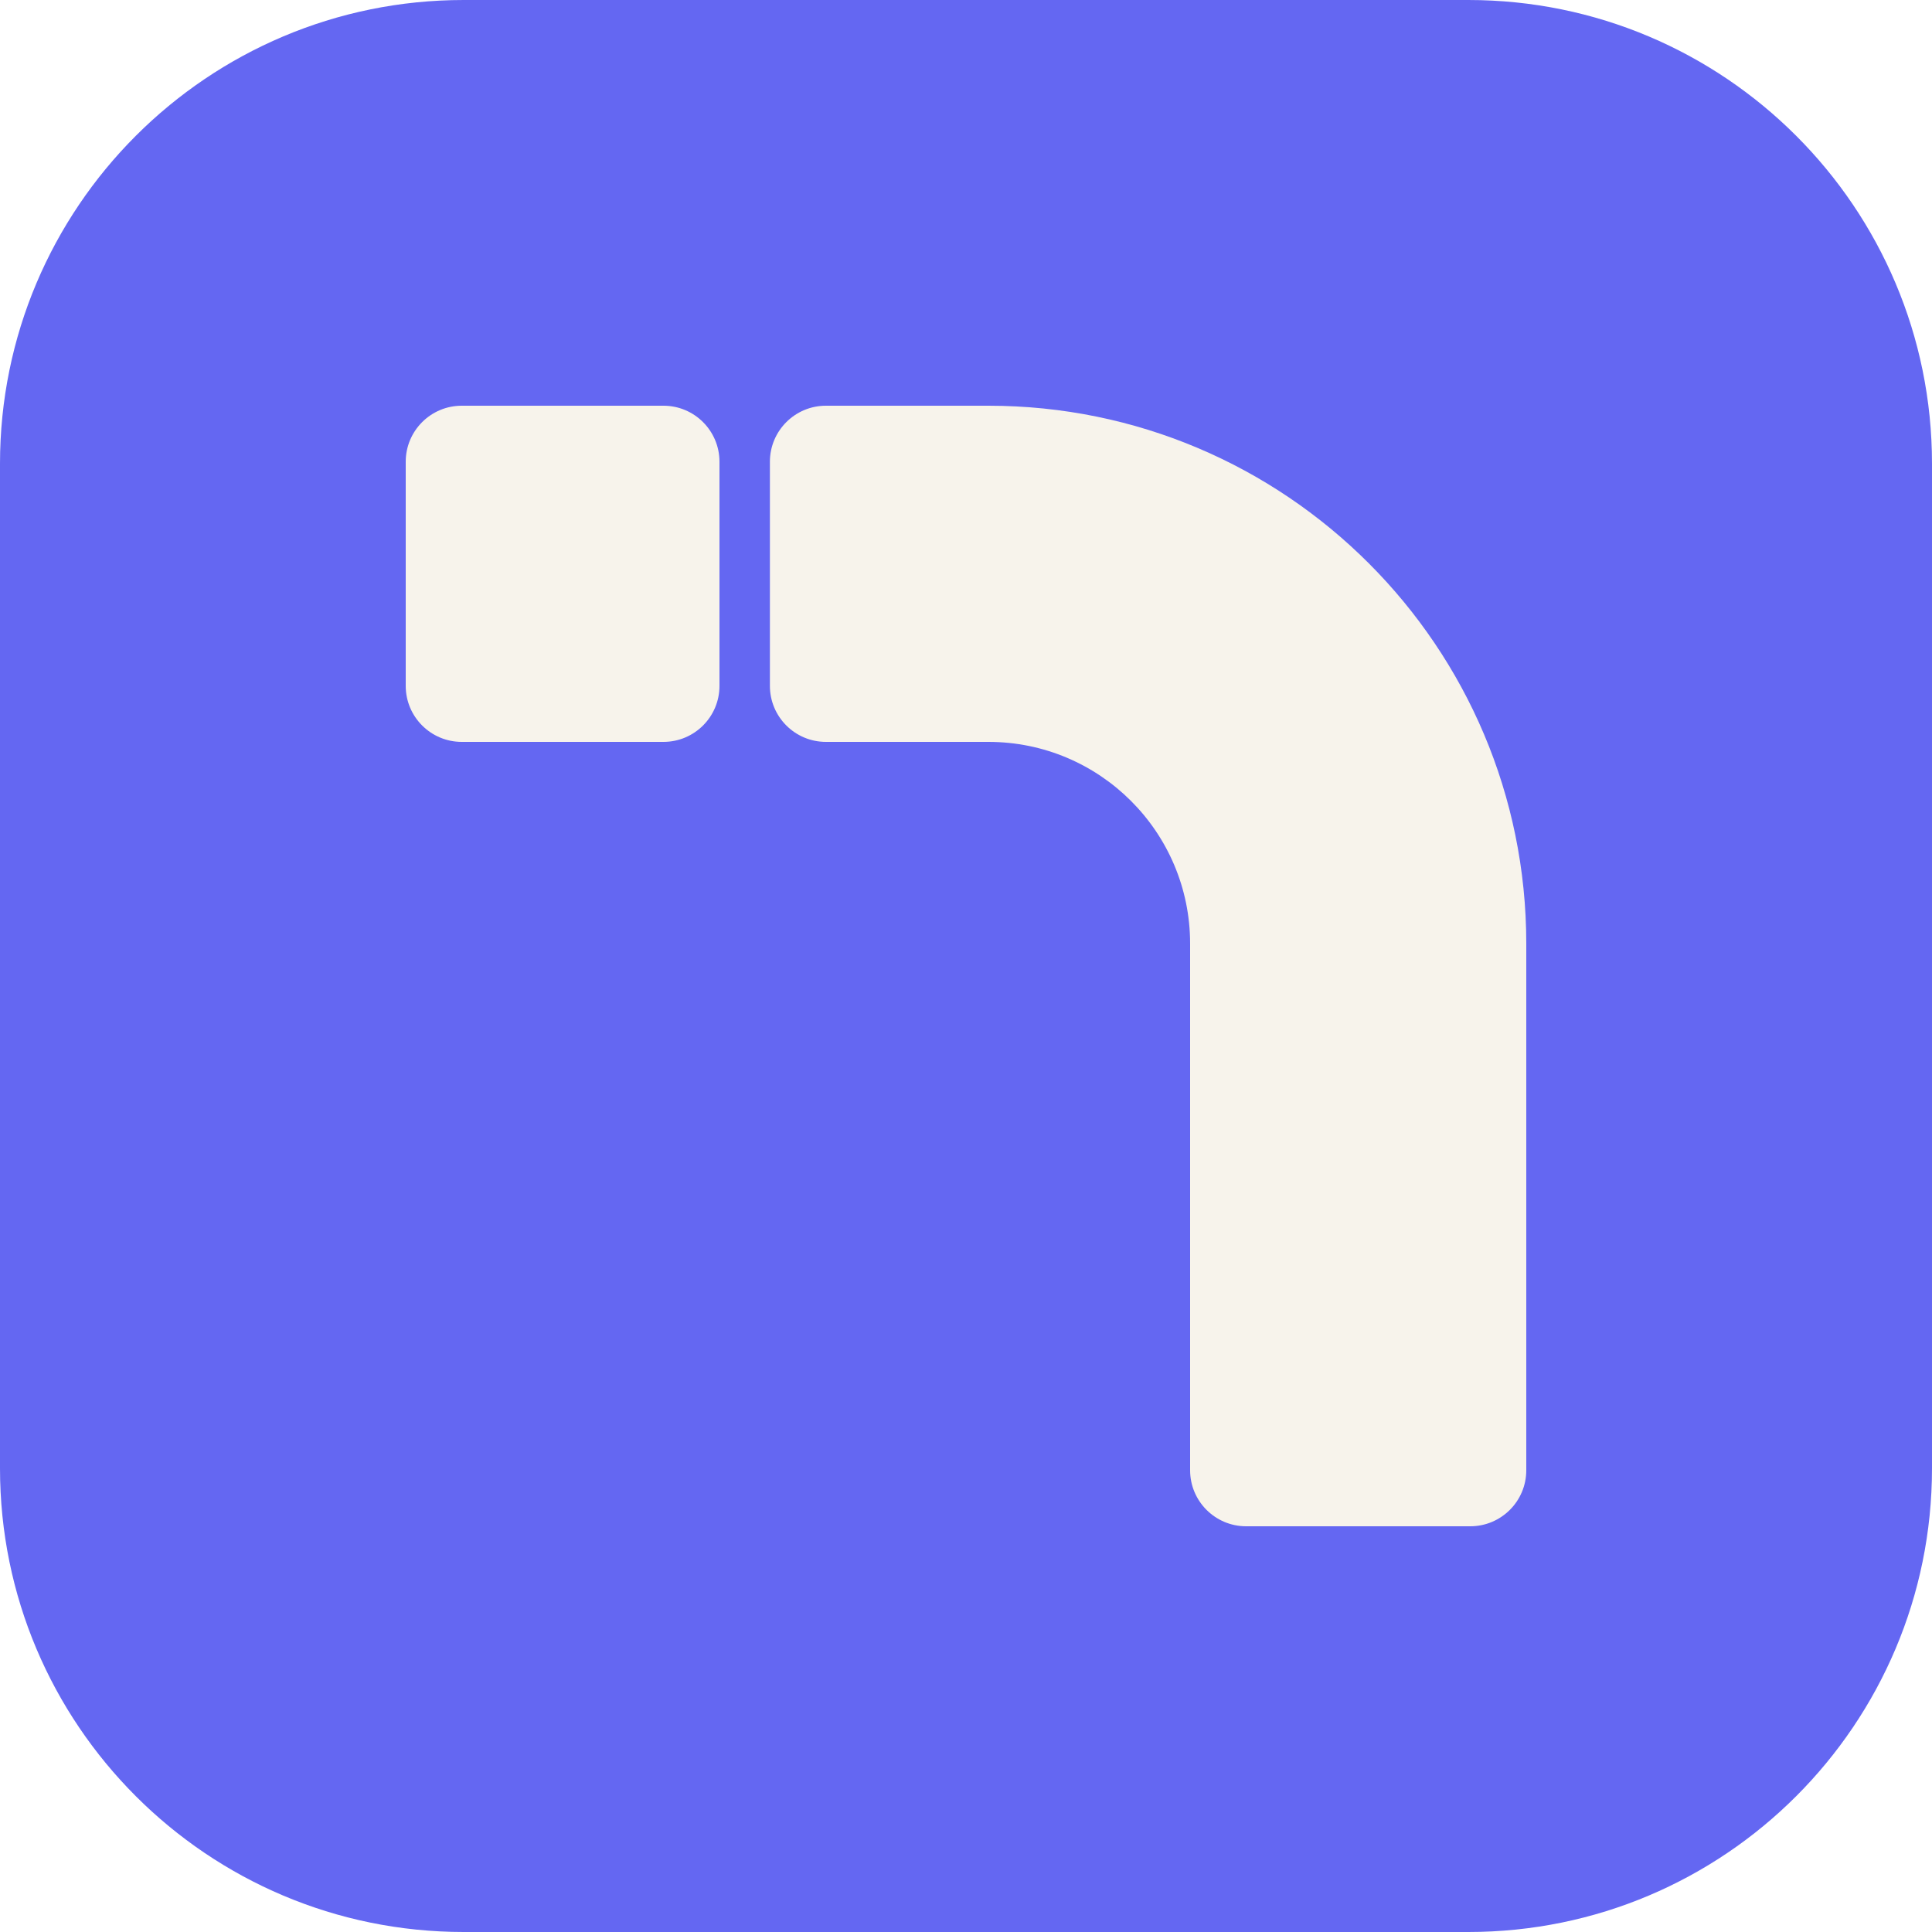
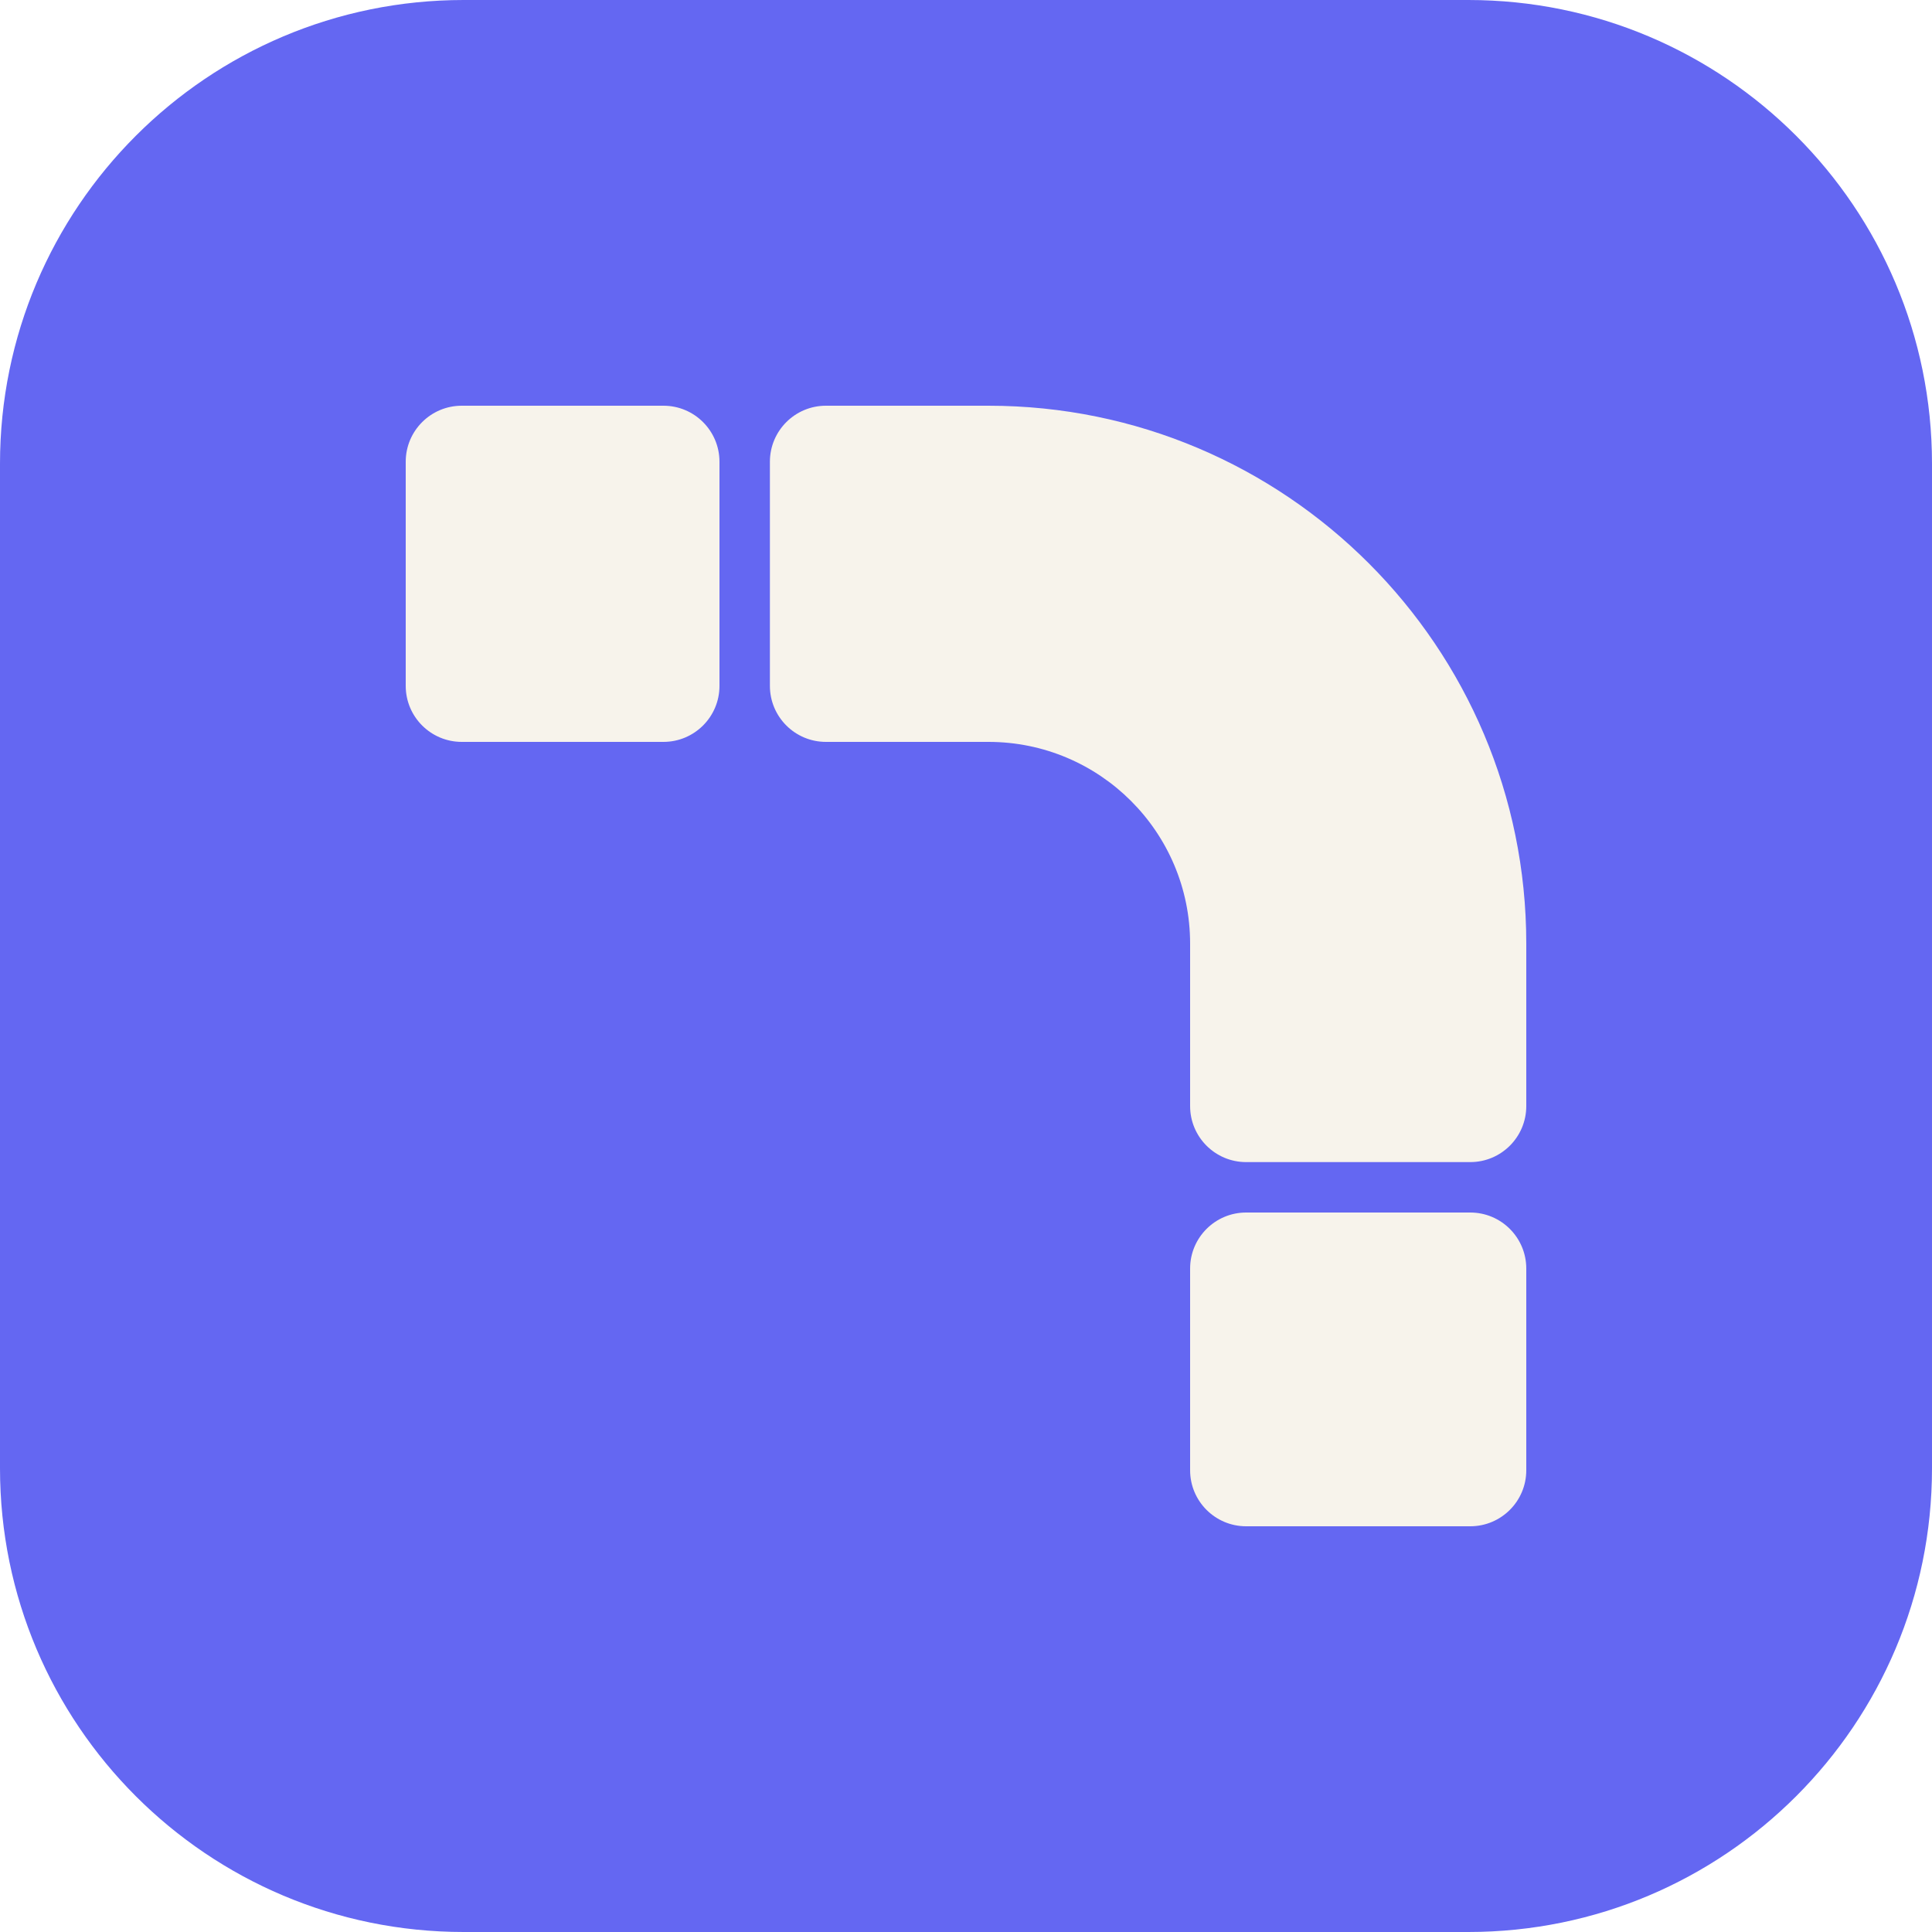
<svg xmlns="http://www.w3.org/2000/svg" viewBox="0 0 100 100" width="100" height="100">
  <rect width="100" height="100" rx="24" fill="#6467F2" />
-   <path d="M37.5 0L52 0A48 48 0 0 1 100 48L100 95A5 5 0 0 1 95 100L75 100A5 5 0 0 1 70 95L70 48A18 18 0 0 0 52 30L37.5 30A5 5 0 0 1 32.5 25L32.5 5A5 5 0 0 1 37.5 0ZM5 0L23 0A5 5 0 0 1 28 5L28 25A5 5 0 0 1 23 30L5 30A5 5 0 0 1 0 25L0 5A5 5 0 0 1 5 0Z" fill-rule="evenodd" transform="translate(21 21) scale(0.58)" fill="#F7F3EB" />
+   <path d="M37.5 0L52 0A48 48 0 0 1 100 48L100 62.5A5 5 0 0 1 95 67.5L75 67.5A5 5 0 0 1 70 62.5L70 48A18 18 0 0 0 52 30L37.5 30A5 5 0 0 1 32.5 25L32.5 5A5 5 0 0 1 37.5 0ZM5 0L23 0A5 5 0 0 1 28 5L28 25A5 5 0 0 1 23 30L5 30A5 5 0 0 1 0 25L0 5A5 5 0 0 1 5 0ZM75 72L95 72A5 5 0 0 1 100 77L100 95A5 5 0 0 1 95 100L75 100A5 5 0 0 1 70 95L70 77A5 5 0 0 1 75 72Z" fill-rule="evenodd" transform="translate(21 21) scale(0.58)" fill="#F7F3EB" />
</svg>
